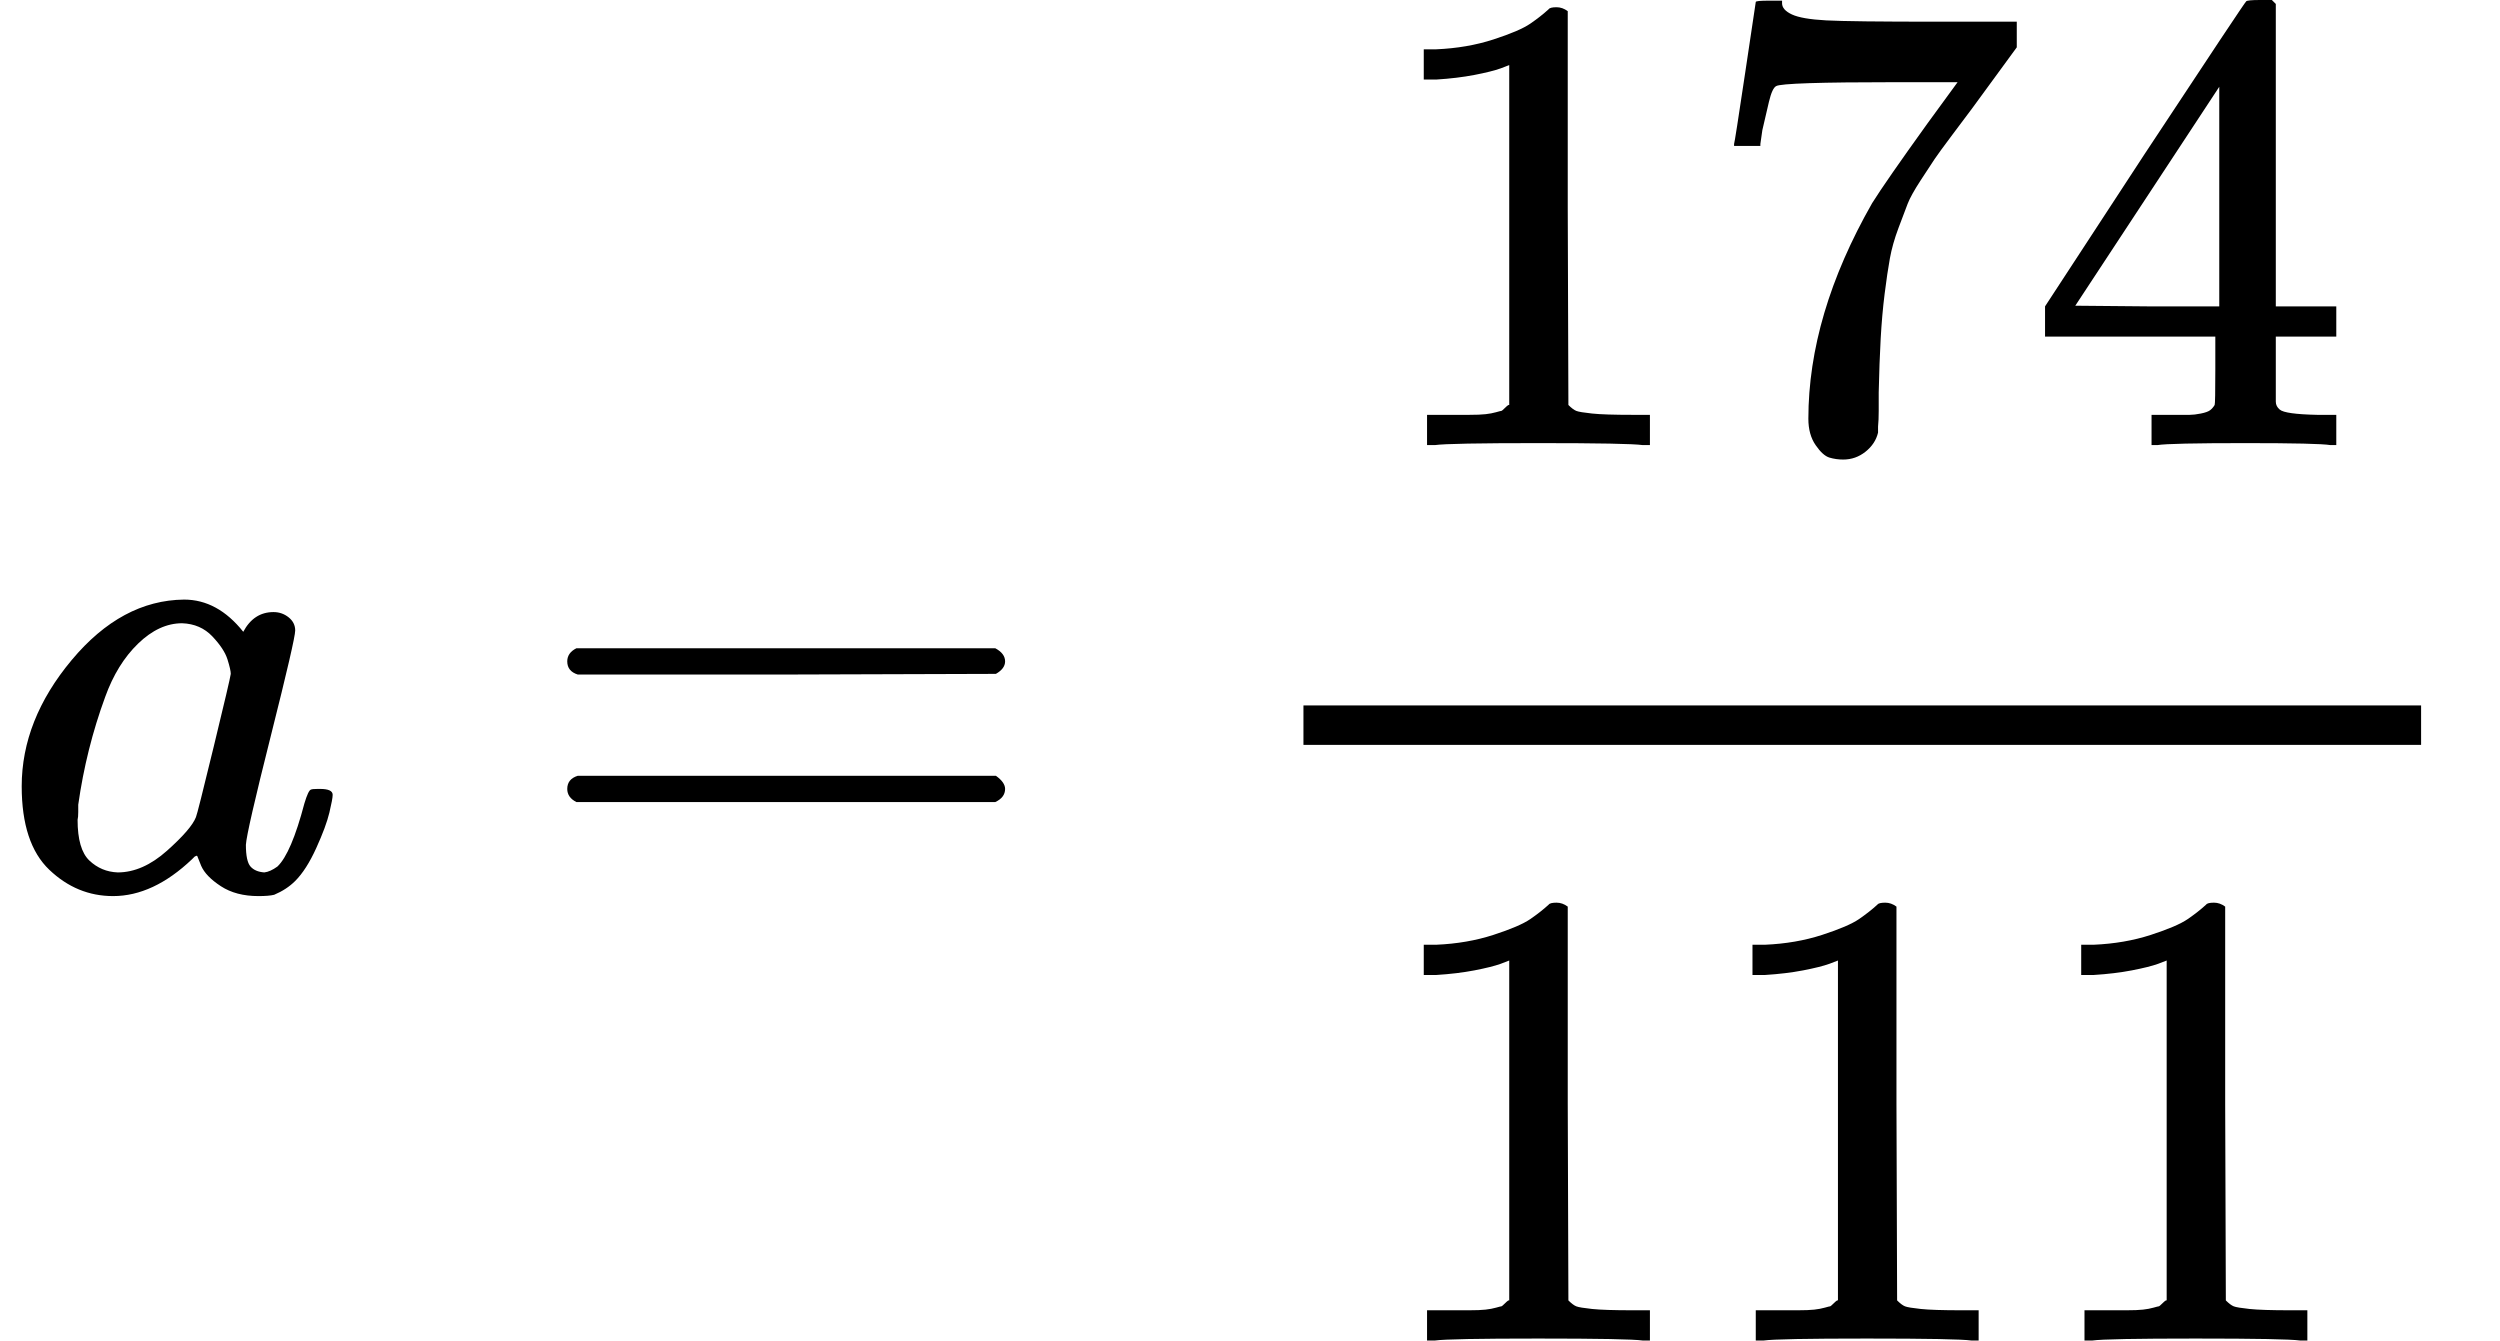
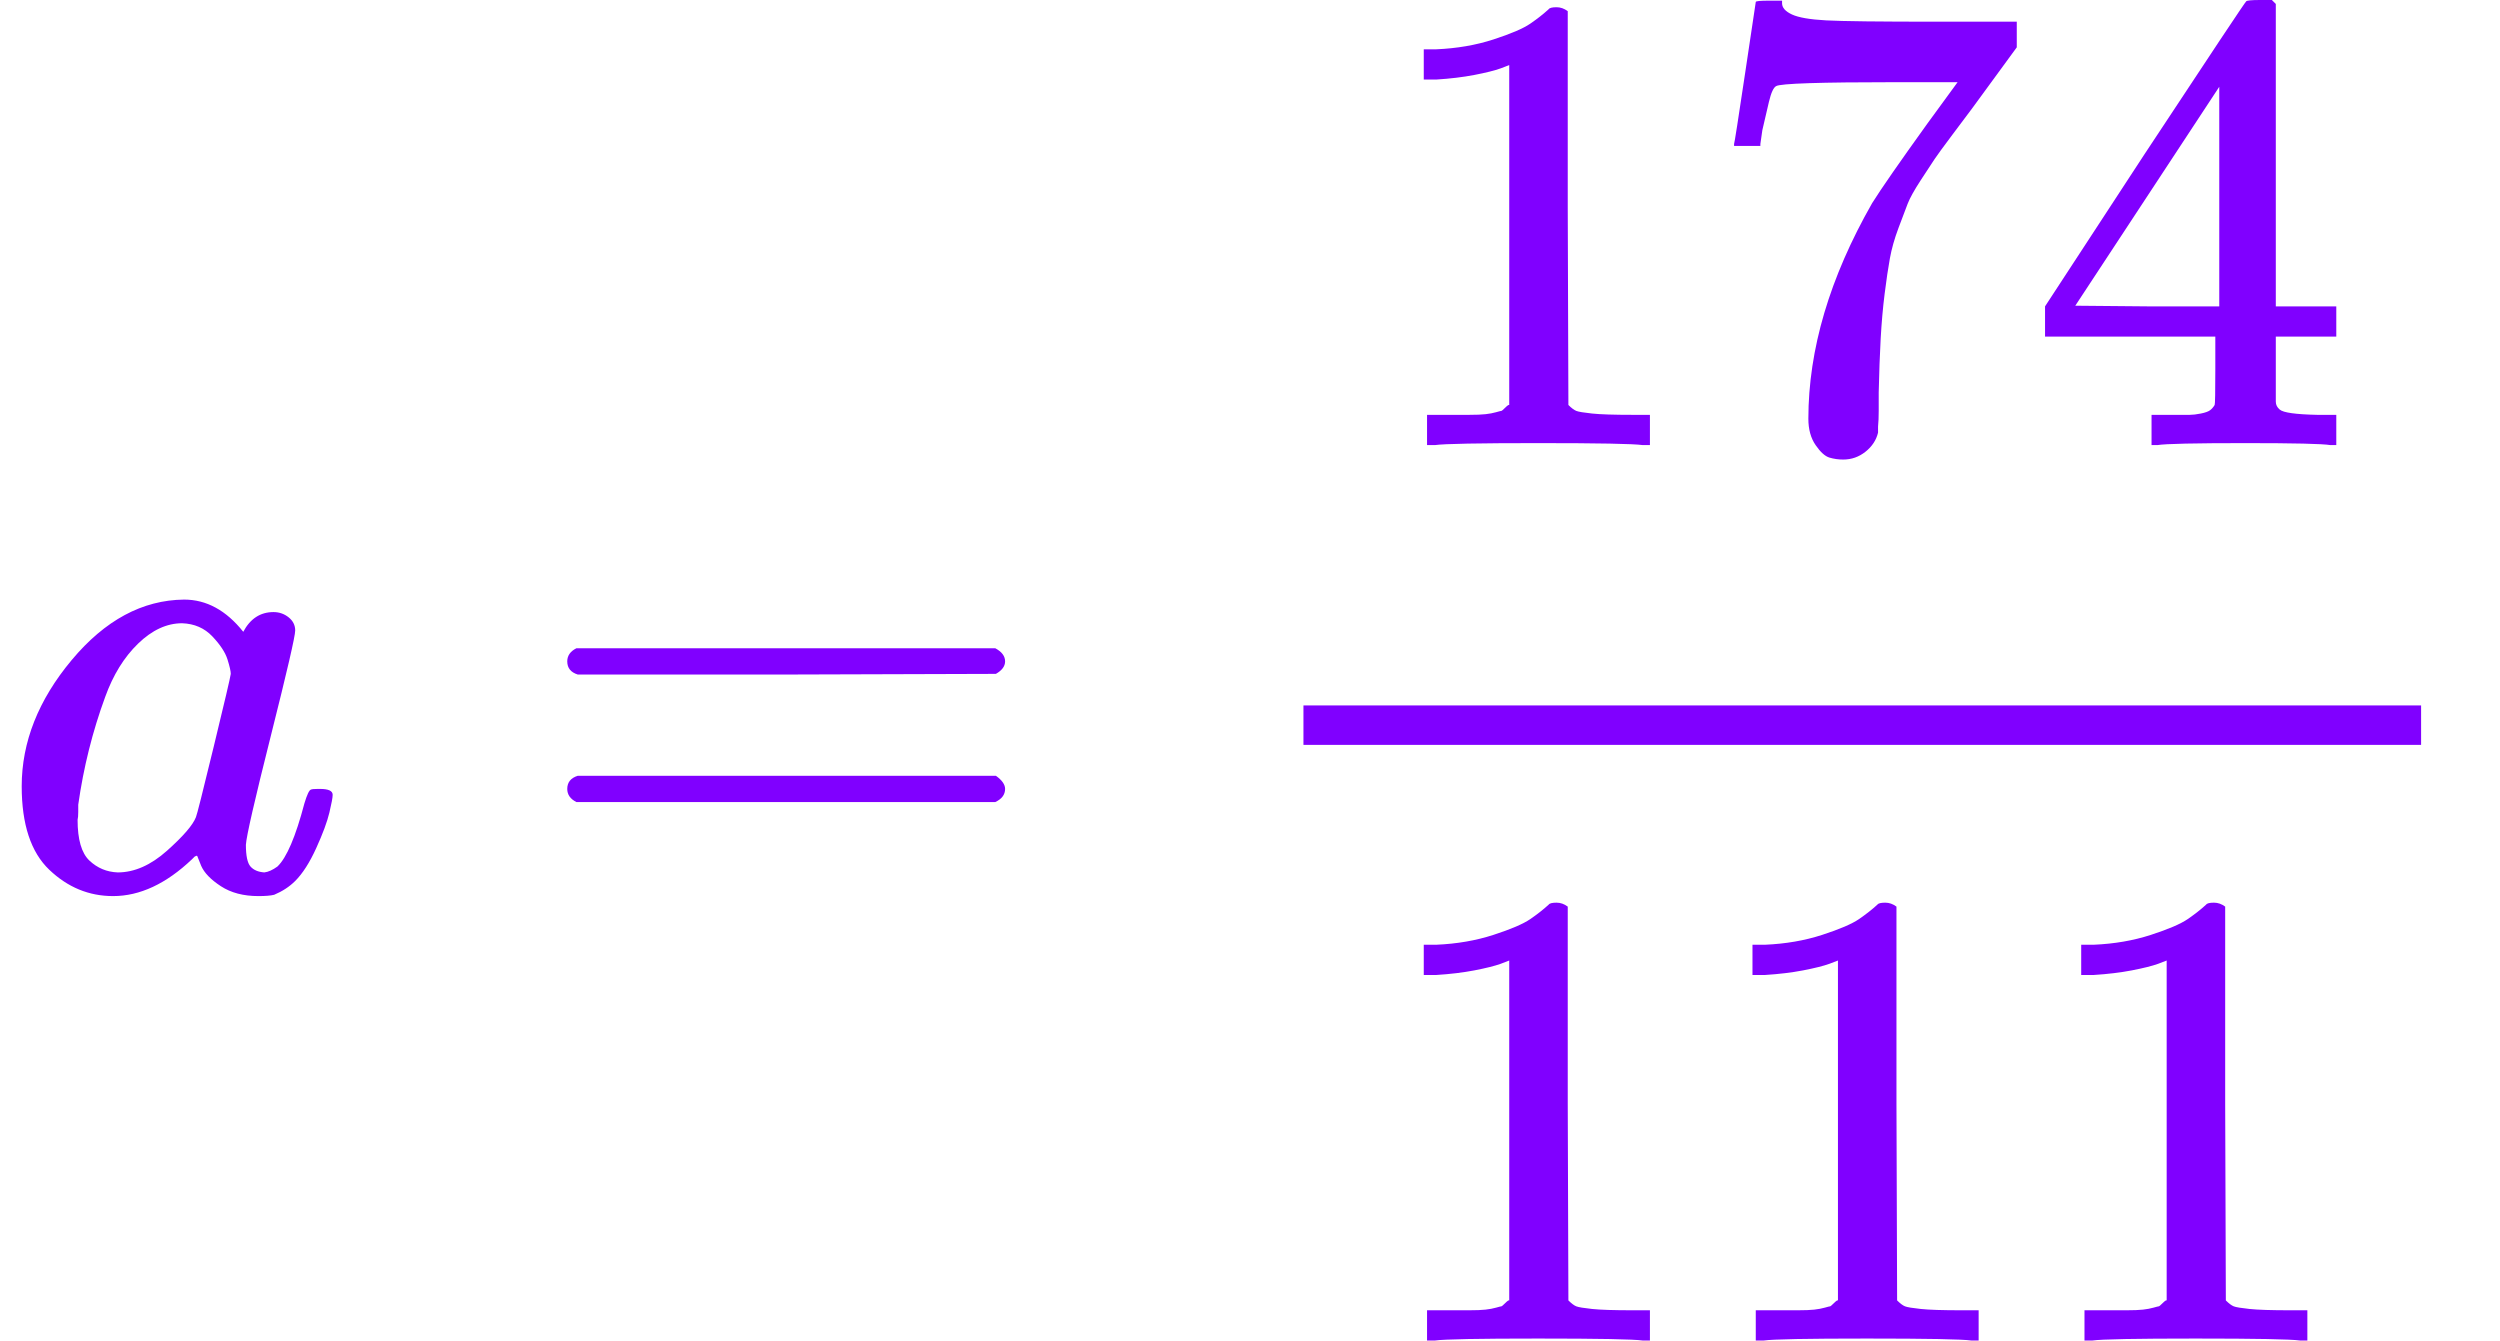
<svg xmlns="http://www.w3.org/2000/svg" xmlns:xlink="http://www.w3.org/1999/xlink" style="vertical-align: -1.552ex;" width="8.603ex" height="4.613ex" role="img" focusable="false" viewBox="0 -1353 3802.6 2039">
  <defs>
    <path id="MJX-40703-TEX-I-1D44E" d="M33 157Q33 258 109 349T280 441Q331 441 370 392Q386 422 416 422Q429 422 439 414T449 394Q449 381 412 234T374 68Q374 43 381 35T402 26Q411 27 422 35Q443 55 463 131Q469 151 473 152Q475 153 483 153H487Q506 153 506 144Q506 138 501 117T481 63T449 13Q436 0 417 -8Q409 -10 393 -10Q359 -10 336 5T306 36L300 51Q299 52 296 50Q294 48 292 46Q233 -10 172 -10Q117 -10 75 30T33 157ZM351 328Q351 334 346 350T323 385T277 405Q242 405 210 374T160 293Q131 214 119 129Q119 126 119 118T118 106Q118 61 136 44T179 26Q217 26 254 59T298 110Q300 114 325 217T351 328Z" />
    <path id="MJX-40703-TEX-N-3D" d="M56 347Q56 360 70 367H707Q722 359 722 347Q722 336 708 328L390 327H72Q56 332 56 347ZM56 153Q56 168 72 173H708Q722 163 722 153Q722 140 707 133H70Q56 140 56 153Z" />
    <path id="MJX-40703-TEX-N-31" d="M213 578L200 573Q186 568 160 563T102 556H83V602H102Q149 604 189 617T245 641T273 663Q275 666 285 666Q294 666 302 660V361L303 61Q310 54 315 52T339 48T401 46H427V0H416Q395 3 257 3Q121 3 100 0H88V46H114Q136 46 152 46T177 47T193 50T201 52T207 57T213 61V578Z" />
    <path id="MJX-40703-TEX-N-37" d="M55 458Q56 460 72 567L88 674Q88 676 108 676H128V672Q128 662 143 655T195 646T364 644H485V605L417 512Q408 500 387 472T360 435T339 403T319 367T305 330T292 284T284 230T278 162T275 80Q275 66 275 52T274 28V19Q270 2 255 -10T221 -22Q210 -22 200 -19T179 0T168 40Q168 198 265 368Q285 400 349 489L395 552H302Q128 552 119 546Q113 543 108 522T98 479L95 458V455H55V458Z" />
    <path id="MJX-40703-TEX-N-34" d="M462 0Q444 3 333 3Q217 3 199 0H190V46H221Q241 46 248 46T265 48T279 53T286 61Q287 63 287 115V165H28V211L179 442Q332 674 334 675Q336 677 355 677H373L379 671V211H471V165H379V114Q379 73 379 66T385 54Q393 47 442 46H471V0H462ZM293 211V545L74 212L183 211H293Z" />
  </defs>
-   <g stroke="currentColor" fill="currentColor" stroke-width="0" transform="scale(1,-1)">
+   <g stroke="currentColor" fill="rgb(128,0,255)" stroke-width="0" transform="scale(1,-1)">
    <g data-mml-node="math">
      <g data-mml-node="mi">
        <use data-c="1D44E" xlink:href="#MJX-40703-TEX-I-1D44E" />
      </g>
      <g data-mml-node="mo" transform="translate(806.8,0)">
        <use data-c="3D" xlink:href="#MJX-40703-TEX-N-3D" />
      </g>
      <g data-mml-node="mfrac" transform="translate(1862.6,0)">
        <g data-mml-node="mn" transform="translate(220,676)">
          <use data-c="31" xlink:href="#MJX-40703-TEX-N-31" />
          <use data-c="37" xlink:href="#MJX-40703-TEX-N-37" transform="translate(500,0)" />
          <use data-c="34" xlink:href="#MJX-40703-TEX-N-34" transform="translate(1000,0)" />
        </g>
        <g data-mml-node="mn" transform="translate(220,-686)">
          <use data-c="31" xlink:href="#MJX-40703-TEX-N-31" />
          <use data-c="31" xlink:href="#MJX-40703-TEX-N-31" transform="translate(500,0)" />
          <use data-c="31" xlink:href="#MJX-40703-TEX-N-31" transform="translate(1000,0)" />
        </g>
        <rect width="1700" height="60" x="120" y="220" />
      </g>
    </g>
  </g>
</svg>
